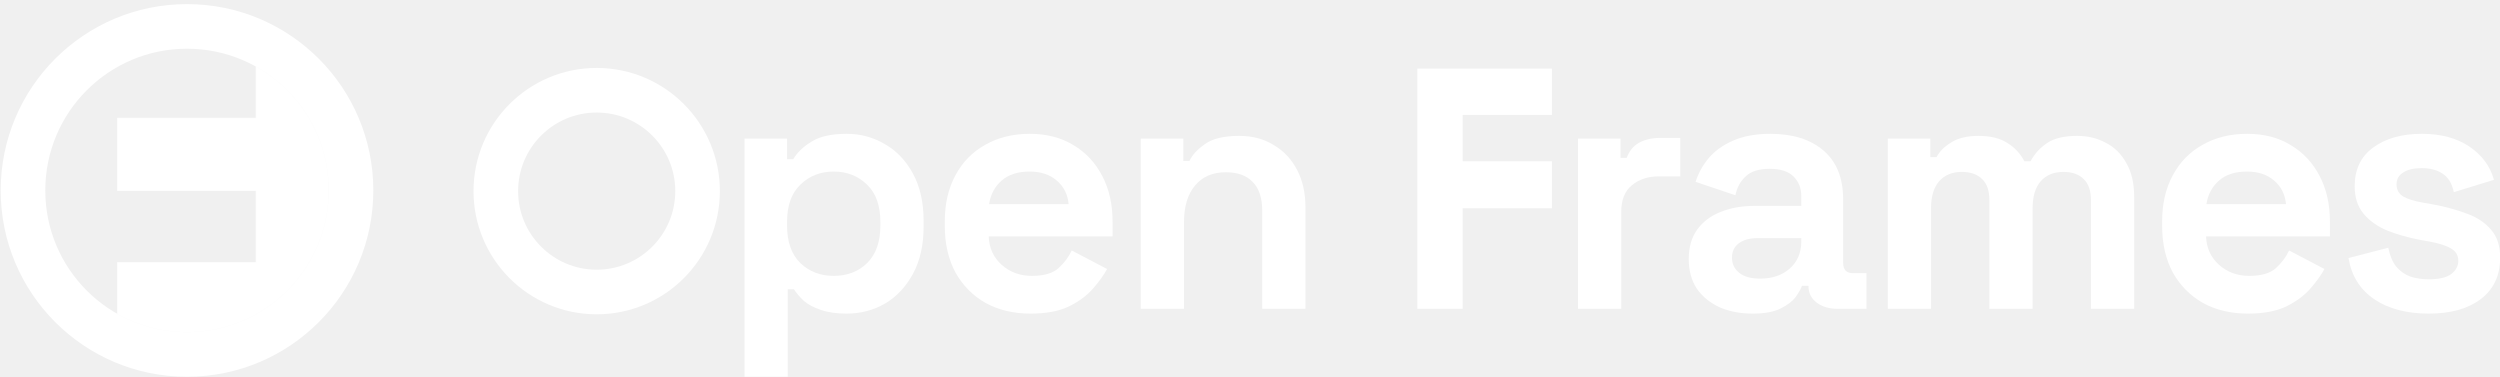
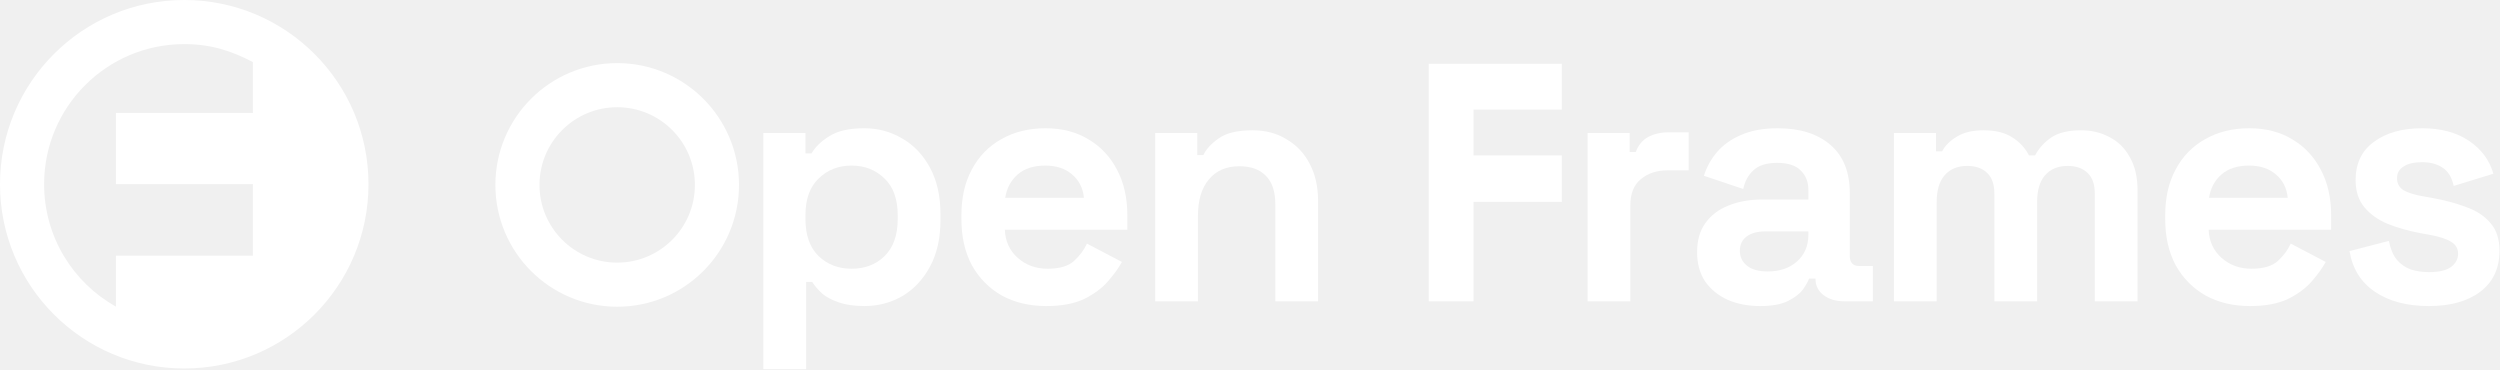
- <svg xmlns="http://www.w3.org/2000/svg" width="3643" height="549" viewBox="0 0 3643 549" fill="none">
+ <svg xmlns="http://www.w3.org/2000/svg" width="3684" height="544" viewBox="0 0 3684 544" fill="none">
  <g clip-path="url(#clip0_11_32)">
-     <path d="M1084.89 550V202H1146.89V232H1155.89C1161.56 222.333 1170.39 213.833 1182.39 206.5C1194.39 198.833 1211.56 195 1233.89 195C1253.89 195 1272.39 200 1289.39 210C1306.39 219.667 1320.06 234 1330.39 253C1340.72 272 1345.89 295 1345.89 322V330C1345.89 357 1340.72 380 1330.39 399C1320.06 418 1306.39 432.5 1289.39 442.5C1272.39 452.167 1253.89 457 1233.89 457C1218.89 457 1206.22 455.167 1195.89 451.5C1185.89 448.167 1177.72 443.833 1171.39 438.5C1165.39 432.833 1160.56 427.167 1156.89 421.5H1147.89V550H1084.89ZM1214.89 402C1234.56 402 1250.72 395.833 1263.39 383.5C1276.39 370.833 1282.89 352.5 1282.89 328.5V323.5C1282.89 299.5 1276.39 281.333 1263.39 269C1250.39 256.333 1234.22 250 1214.89 250C1195.56 250 1179.39 256.333 1166.39 269C1153.39 281.333 1146.89 299.5 1146.89 323.5V328.5C1146.89 352.5 1153.39 370.833 1166.39 383.5C1179.39 395.833 1195.56 402 1214.89 402Z" fill="white" />
-     <path d="M1501.74 457C1477.07 457 1455.24 451.833 1436.24 441.5C1417.57 430.833 1402.9 416 1392.24 397C1381.9 377.667 1376.74 355 1376.74 329V323C1376.74 297 1381.9 274.5 1392.24 255.5C1402.57 236.167 1417.07 221.333 1435.74 211C1454.4 200.333 1476.07 195 1500.74 195C1525.07 195 1546.24 200.5 1564.24 211.5C1582.24 222.167 1596.24 237.167 1606.24 256.5C1616.24 275.5 1621.24 297.667 1621.24 323V344.5H1440.74C1441.4 361.5 1447.74 375.333 1459.74 386C1471.74 396.667 1486.4 402 1503.74 402C1521.4 402 1534.4 398.167 1542.74 390.5C1551.07 382.833 1557.4 374.333 1561.74 365L1613.24 392C1608.57 400.667 1601.74 410.167 1592.74 420.5C1584.07 430.5 1572.4 439.167 1557.74 446.5C1543.07 453.5 1524.4 457 1501.74 457ZM1441.24 297.5H1557.24C1555.9 283.167 1550.07 271.667 1539.74 263C1529.74 254.333 1516.57 250 1500.24 250C1483.24 250 1469.74 254.333 1459.74 263C1449.74 271.667 1443.57 283.167 1441.24 297.5Z" fill="white" />
-     <path d="M1662.31 450V202H1724.31V234.5H1733.31C1737.31 225.833 1744.81 217.667 1755.81 210C1766.81 202 1783.48 198 1805.81 198C1825.15 198 1841.98 202.5 1856.31 211.5C1870.98 220.167 1882.31 232.333 1890.31 248C1898.31 263.333 1902.31 281.333 1902.31 302V450H1839.31V307C1839.31 288.333 1834.65 274.333 1825.31 265C1816.31 255.667 1803.31 251 1786.31 251C1766.98 251 1751.98 257.5 1741.31 270.5C1730.65 283.167 1725.31 301 1725.31 324V450H1662.31Z" fill="white" />
-     <path d="M2065.37 450V100H2261.5V167.5H2131.37V235H2261.5V303.5H2131.37V450H2065.37Z" fill="white" />
-     <path d="M2299.46 450V202H2361.46V230H2370.46C2374.13 220 2380.13 212.667 2388.46 208C2397.13 203.333 2407.13 201 2418.46 201H2448.46V257H2417.46C2401.46 257 2388.29 261.333 2377.96 270C2367.63 278.333 2362.46 291.333 2362.46 309V450H2299.46Z" fill="white" />
-     <path d="M2553.84 457C2536.18 457 2520.34 454 2506.34 448C2492.34 441.667 2481.18 432.667 2472.84 421C2464.84 409 2460.84 394.5 2460.84 377.5C2460.84 360.5 2464.84 346.333 2472.84 335C2481.18 323.333 2492.51 314.667 2506.84 309C2521.51 303 2538.18 300 2556.84 300H2624.84V286C2624.84 274.333 2621.18 264.833 2613.84 257.5C2606.51 249.833 2594.84 246 2578.84 246C2563.18 246 2551.51 249.667 2543.84 257C2536.18 264 2531.18 273.167 2528.84 284.5L2470.84 265C2474.84 252.333 2481.18 240.833 2489.84 230.5C2498.84 219.833 2510.68 211.333 2525.34 205C2540.34 198.333 2558.51 195 2579.84 195C2612.51 195 2638.34 203.167 2657.34 219.5C2676.34 235.833 2685.84 259.5 2685.84 290.5V383C2685.84 393 2690.51 398 2699.84 398H2719.84V450H2677.84C2665.51 450 2655.34 447 2647.34 441C2639.34 435 2635.34 427 2635.34 417V416.5H2625.84C2624.51 420.5 2621.51 425.833 2616.84 432.5C2612.18 438.833 2604.84 444.5 2594.84 449.5C2584.84 454.5 2571.18 457 2553.84 457ZM2564.84 406C2582.51 406 2596.84 401.167 2607.84 391.5C2619.18 381.5 2624.84 368.333 2624.84 352V347H2561.34C2549.68 347 2540.51 349.5 2533.84 354.5C2527.18 359.5 2523.84 366.5 2523.84 375.5C2523.84 384.5 2527.34 391.833 2534.34 397.5C2541.34 403.167 2551.51 406 2564.84 406Z" fill="white" />
-     <path d="M2750.91 450V202H2812.91V229H2821.91C2826.24 220.667 2833.41 213.5 2843.41 207.5C2853.41 201.167 2866.57 198 2882.91 198C2900.57 198 2914.74 201.5 2925.41 208.5C2936.07 215.167 2944.24 224 2949.91 235H2958.91C2964.57 224.333 2972.57 215.5 2982.91 208.5C2993.24 201.5 3007.91 198 3026.91 198C3042.24 198 3056.07 201.333 3068.41 208C3081.07 214.333 3091.07 224.167 3098.41 237.5C3106.07 250.5 3109.91 267 3109.91 287V450H3046.91V291.5C3046.91 277.833 3043.41 267.667 3036.41 261C3029.41 254 3019.57 250.5 3006.91 250.5C2992.57 250.5 2981.41 255.167 2973.41 264.5C2965.74 273.5 2961.91 286.5 2961.91 303.5V450H2898.91V291.5C2898.91 277.833 2895.41 267.667 2888.41 261C2881.41 254 2871.57 250.5 2858.91 250.5C2844.57 250.5 2833.41 255.167 2825.41 264.5C2817.74 273.5 2813.91 286.5 2813.91 303.5V450H2750.91Z" fill="white" />
-     <path d="M3275.66 457C3251 457 3229.16 451.833 3210.16 441.5C3191.5 430.833 3176.83 416 3166.16 397C3155.83 377.667 3150.66 355 3150.66 329V323C3150.66 297 3155.83 274.5 3166.16 255.5C3176.5 236.167 3191 221.333 3209.66 211C3228.33 200.333 3250 195 3274.66 195C3299 195 3320.16 200.5 3338.16 211.5C3356.16 222.167 3370.16 237.167 3380.16 256.5C3390.16 275.5 3395.16 297.667 3395.16 323V344.5H3214.66C3215.33 361.5 3221.66 375.333 3233.66 386C3245.66 396.667 3260.33 402 3277.66 402C3295.33 402 3308.33 398.167 3316.66 390.5C3325 382.833 3331.33 374.333 3335.66 365L3387.16 392C3382.5 400.667 3375.66 410.167 3366.66 420.5C3358 430.5 3346.33 439.167 3331.66 446.5C3317 453.5 3298.33 457 3275.66 457ZM3215.16 297.5H3331.16C3329.83 283.167 3324 271.667 3313.66 263C3303.66 254.333 3290.5 250 3274.16 250C3257.16 250 3243.66 254.333 3233.66 263C3223.66 271.667 3217.5 283.167 3215.16 297.5Z" fill="white" />
-     <path d="M3539.24 457C3506.9 457 3480.4 450 3459.74 436C3439.07 422 3426.57 402 3422.24 376L3480.24 361C3482.57 372.667 3486.4 381.833 3491.74 388.5C3497.4 395.167 3504.24 400 3512.24 403C3520.57 405.667 3529.57 407 3539.24 407C3553.9 407 3564.74 404.5 3571.74 399.5C3578.74 394.167 3582.24 387.667 3582.24 380C3582.24 372.333 3578.9 366.5 3572.24 362.5C3565.57 358.167 3554.9 354.667 3540.24 352L3526.24 349.5C3508.9 346.167 3493.07 341.667 3478.74 336C3464.4 330 3452.9 321.833 3444.24 311.5C3435.57 301.167 3431.24 287.833 3431.24 271.5C3431.24 246.833 3440.24 228 3458.24 215C3476.24 201.667 3499.9 195 3529.24 195C3556.9 195 3579.9 201.167 3598.24 213.5C3616.57 225.833 3628.57 242 3634.24 262L3575.74 280C3573.07 267.333 3567.57 258.333 3559.24 253C3551.24 247.667 3541.24 245 3529.24 245C3517.24 245 3508.07 247.167 3501.74 251.5C3495.4 255.5 3492.24 261.167 3492.24 268.5C3492.24 276.5 3495.57 282.5 3502.24 286.5C3508.9 290.167 3517.9 293 3529.24 295L3543.24 297.5C3561.9 300.833 3578.74 305.333 3593.74 311C3609.07 316.333 3621.07 324.167 3629.74 334.5C3638.74 344.5 3643.24 358.167 3643.24 375.5C3643.24 401.5 3633.74 421.667 3614.74 436C3596.07 450 3570.9 457 3539.24 457Z" fill="white" />
-     <path d="M1016.5 278.5C1016.5 359.686 950.686 425.5 869.5 425.5C788.314 425.5 722.5 359.686 722.5 278.5C722.5 197.314 788.314 131.5 869.5 131.5C950.686 131.5 1016.5 197.314 1016.5 278.5Z" stroke="white" stroke-width="65" />
-     <circle cx="272.5" cy="277.5" r="239" stroke="white" stroke-width="65" />
-     <mask id="mask0_11_32" style="mask-type:alpha" maskUnits="userSpaceOnUse" x="66" y="71" width="413" height="414">
-       <circle cx="272.5" cy="277.5" r="206.5" fill="#D9D9D9" />
-       <circle cx="272.5" cy="277.5" r="206.5" stroke="black" />
-     </mask>
-     <g mask="url(#mask0_11_32)">
-       <path d="M373.201 172.204L171.335 172.204L171.335 277.622L373.201 277.622L373.201 382.548L171.335 382.548L171.334 483L349.5 526.5L529 351.5L423.5 68.5L214.444 45.403L373.201 87.5L373.201 172.204Z" fill="white" />
-       <path d="M373.201 172.204L171.335 172.204L171.335 277.622L373.201 277.622L373.201 382.548L171.335 382.548L171.334 483L349.5 526.5L529 351.5L423.5 68.5L214.444 45.403L373.201 87.5L373.201 172.204Z" stroke="white" />
-     </g>
+     <path d="M1124.89 544V196H1186.89V226H1195.89C1201.56 216.333 1210.39 207.833 1222.39 200.5C1234.39 192.833 1251.56 189 1273.89 189C1293.89 189 1312.39 194 1329.39 204C1346.39 213.667 1360.06 228 1370.39 247C1380.72 266 1385.89 289 1385.89 316V324C1385.89 351 1380.72 374 1370.39 393C1360.06 412 1346.39 426.5 1329.39 436.5C1312.39 446.167 1293.89 451 1273.89 451C1258.89 451 1246.22 449.167 1235.89 445.5C1225.89 442.167 1217.72 437.833 1211.39 432.5C1205.39 426.833 1200.56 421.167 1196.89 415.5H1187.89V544H1124.89ZM1254.89 396C1274.56 396 1290.72 389.833 1303.39 377.5C1316.39 364.833 1322.89 346.5 1322.89 322.5V317.5C1322.89 293.5 1316.39 275.333 1303.39 263C1290.39 250.333 1274.22 244 1254.89 244C1235.56 244 1219.39 250.333 1206.39 263C1193.39 275.333 1186.89 293.5 1186.89 317.5V322.5C1186.89 346.5 1193.39 364.833 1206.39 377.5C1219.39 389.833 1235.56 396 1254.89 396Z" fill="white" />
+     <path d="M1541.74 451C1517.07 451 1495.24 445.833 1476.24 435.5C1457.57 424.833 1442.9 410 1432.24 391C1421.9 371.667 1416.74 349 1416.74 323V317C1416.74 291 1421.9 268.5 1432.24 249.5C1442.57 230.167 1457.07 215.333 1475.74 205C1494.4 194.333 1516.07 189 1540.74 189C1565.07 189 1586.24 194.5 1604.24 205.5C1622.24 216.167 1636.24 231.167 1646.24 250.5C1656.24 269.5 1661.24 291.667 1661.24 317V338.5H1480.74C1481.4 355.5 1487.74 369.333 1499.74 380C1511.74 390.667 1526.4 396 1543.74 396C1561.4 396 1574.4 392.167 1582.74 384.5C1591.07 376.833 1597.4 368.333 1601.74 359L1653.24 386C1648.57 394.667 1641.74 404.167 1632.74 414.5C1624.07 424.5 1612.4 433.167 1597.74 440.5C1583.07 447.5 1564.4 451 1541.74 451ZM1481.24 291.5H1597.24C1595.9 277.167 1590.07 265.667 1579.74 257C1569.74 248.333 1556.57 244 1540.24 244C1523.24 244 1509.74 248.333 1499.74 257C1489.74 265.667 1483.57 277.167 1481.24 291.5Z" fill="white" />
+     <path d="M1702.31 444V196H1764.31V228.5H1773.31C1777.31 219.833 1784.81 211.667 1795.81 204C1806.81 196 1823.48 192 1845.81 192C1865.15 192 1881.98 196.5 1896.31 205.5C1910.98 214.167 1922.31 226.333 1930.31 242C1938.31 257.333 1942.31 275.333 1942.31 296V444H1879.31V301C1879.31 282.333 1874.65 268.333 1865.31 259C1856.31 249.667 1843.31 245 1826.31 245C1806.98 245 1791.98 251.5 1781.31 264.5C1770.65 277.167 1765.31 295 1765.31 318V444H1702.31Z" fill="white" />
+     <path d="M2105.37 444V94H2301.5V161.5H2171.37V229H2301.5V297.5H2171.37V444H2105.37Z" fill="white" />
+     <path d="M2339.46 444V196H2401.46V224H2410.46C2414.13 214 2420.13 206.667 2428.46 202C2437.13 197.333 2447.13 195 2458.46 195H2488.46V251H2457.46C2441.46 251 2428.29 255.333 2417.96 264C2407.63 272.333 2402.46 285.333 2402.46 303V444H2339.46Z" fill="white" />
+     <path d="M2593.84 451C2576.18 451 2560.34 448 2546.34 442C2532.34 435.667 2521.18 426.667 2512.84 415C2504.84 403 2500.84 388.5 2500.84 371.5C2500.84 354.5 2504.84 340.333 2512.84 329C2521.18 317.333 2532.51 308.667 2546.84 303C2561.51 297 2578.18 294 2596.84 294H2664.84V280C2664.84 268.333 2661.18 258.833 2653.84 251.5C2646.51 243.833 2634.84 240 2618.84 240C2603.18 240 2591.51 243.667 2583.84 251C2576.18 258 2571.18 267.167 2568.84 278.5L2510.84 259C2514.84 246.333 2521.18 234.833 2529.84 224.5C2538.84 213.833 2550.68 205.333 2565.34 199C2580.34 192.333 2598.51 189 2619.84 189C2652.51 189 2678.34 197.167 2697.34 213.5C2716.34 229.833 2725.84 253.5 2725.84 284.5V377C2725.84 387 2730.51 392 2739.84 392H2759.84V444H2717.84C2705.51 444 2695.34 441 2687.34 435C2679.34 429 2675.34 421 2675.34 411V410.5H2665.84C2664.51 414.5 2661.51 419.833 2656.84 426.5C2652.18 432.833 2644.84 438.5 2634.84 443.5C2624.84 448.5 2611.18 451 2593.84 451ZM2604.84 400C2622.51 400 2636.84 395.167 2647.84 385.5C2659.18 375.5 2664.84 362.333 2664.84 346V341H2601.34C2589.68 341 2580.51 343.5 2573.84 348.5C2567.18 353.5 2563.84 360.5 2563.84 369.5C2563.84 378.5 2567.34 385.833 2574.34 391.5C2581.34 397.167 2591.51 400 2604.84 400Z" fill="white" />
+     <path d="M2790.91 444V196H2852.91V223H2861.91C2866.24 214.667 2873.41 207.5 2883.41 201.5C2893.41 195.167 2906.57 192 2922.91 192C2940.57 192 2954.74 195.5 2965.41 202.5C2976.07 209.167 2984.24 218 2989.91 229H2998.91C3004.57 218.333 3012.57 209.5 3022.91 202.5C3033.24 195.5 3047.91 192 3066.91 192C3082.24 192 3096.07 195.333 3108.41 202C3121.07 208.333 3131.07 218.167 3138.41 231.5C3146.07 244.5 3149.91 261 3149.91 281V444H3086.91V285.5C3086.91 271.833 3083.41 261.667 3076.41 255C3069.41 248 3059.57 244.5 3046.91 244.5C3032.57 244.5 3021.41 249.167 3013.41 258.5C3005.74 267.5 3001.91 280.5 3001.91 297.5V444H2938.91V285.5C2938.91 271.833 2935.41 261.667 2928.41 255C2921.41 248 2911.57 244.5 2898.91 244.5C2884.57 244.5 2873.41 249.167 2865.41 258.5C2857.74 267.5 2853.91 280.5 2853.91 297.5V444H2790.91Z" fill="white" />
+     <path d="M3315.66 451C3291 451 3269.16 445.833 3250.16 435.5C3231.5 424.833 3216.83 410 3206.16 391C3195.83 371.667 3190.66 349 3190.66 323V317C3190.66 291 3195.83 268.5 3206.16 249.5C3216.5 230.167 3231 215.333 3249.66 205C3268.33 194.333 3290 189 3314.66 189C3339 189 3360.16 194.5 3378.16 205.5C3396.16 216.167 3410.16 231.167 3420.16 250.5C3430.16 269.5 3435.16 291.667 3435.16 317V338.5H3254.66C3255.33 355.5 3261.66 369.333 3273.66 380C3285.66 390.667 3300.33 396 3317.66 396C3335.33 396 3348.33 392.167 3356.66 384.5C3365 376.833 3371.33 368.333 3375.66 359L3427.16 386C3422.5 394.667 3415.66 404.167 3406.66 414.5C3398 424.5 3386.33 433.167 3371.66 440.5C3357 447.5 3338.33 451 3315.66 451ZM3255.16 291.5H3371.16C3369.83 277.167 3364 265.667 3353.66 257C3343.66 248.333 3330.5 244 3314.16 244C3297.16 244 3283.66 248.333 3273.66 257C3263.66 265.667 3257.5 277.167 3255.16 291.5Z" fill="white" />
+     <path d="M3579.24 451C3546.9 451 3520.4 444 3499.74 430C3479.07 416 3466.57 396 3462.24 370L3520.24 355C3522.57 366.667 3526.4 375.833 3531.74 382.5C3537.4 389.167 3544.24 394 3552.24 397C3560.57 399.667 3569.57 401 3579.24 401C3593.9 401 3604.74 398.5 3611.74 393.5C3618.74 388.167 3622.24 381.667 3622.24 374C3622.24 366.333 3618.9 360.5 3612.24 356.5C3605.57 352.167 3594.9 348.667 3580.24 346L3566.24 343.5C3548.9 340.167 3533.07 335.667 3518.74 330C3504.4 324 3492.9 315.833 3484.24 305.5C3475.57 295.167 3471.24 281.833 3471.24 265.5C3471.24 240.833 3480.24 222 3498.24 209C3516.24 195.667 3539.9 189 3569.24 189C3596.9 189 3619.9 195.167 3638.24 207.5C3656.57 219.833 3668.57 236 3674.24 256L3615.74 274C3613.07 261.333 3607.57 252.333 3599.24 247C3591.24 241.667 3581.24 239 3569.24 239C3557.24 239 3548.07 241.167 3541.74 245.5C3535.4 249.5 3532.24 255.167 3532.24 262.5C3532.24 270.5 3535.57 276.5 3542.24 280.5C3548.9 284.167 3557.9 287 3569.24 289L3583.24 291.5C3601.9 294.833 3618.74 299.333 3633.74 305C3649.07 310.333 3661.07 318.167 3669.74 328.5C3678.74 338.5 3683.24 352.167 3683.24 369.5C3683.24 395.5 3673.74 415.667 3654.74 430C3636.07 444 3610.9 451 3579.24 451Z" fill="white" />
+     <path d="M1056.5 272.5C1056.5 353.686 990.686 419.5 909.5 419.5C828.314 419.5 762.5 353.686 762.5 272.5C762.5 191.314 828.314 125.5 909.5 125.5C990.686 125.5 1056.5 191.314 1056.5 272.5Z" stroke="white" stroke-width="65" />
+     <path fill-rule="evenodd" clip-rule="evenodd" d="M271.5 0C121.555 0 -3.43619e-05 121.555 -4.74706e-05 271.5C-6.05792e-05 421.446 121.555 543 271.5 543C421.445 543 543 421.446 543 271.5C543 121.555 421.445 0 271.5 0ZM65 271.5C65 157.453 157.453 65 271.5 65C311 65 341 75 372.665 91.437L372.665 166.453L170.799 166.453L170.799 271.378L372.665 271.378L372.665 376.796L170.799 376.796L170.799 451.824C107.673 416.497 65 348.982 65 271.5Z" fill="white" />
  </g>
  <defs>
    <clipPath id="clip0_11_32">
-       <rect width="3643" height="549" fill="white" />
+       <rect width="3684" height="544" fill="white" />
    </clipPath>
  </defs>
</svg>
